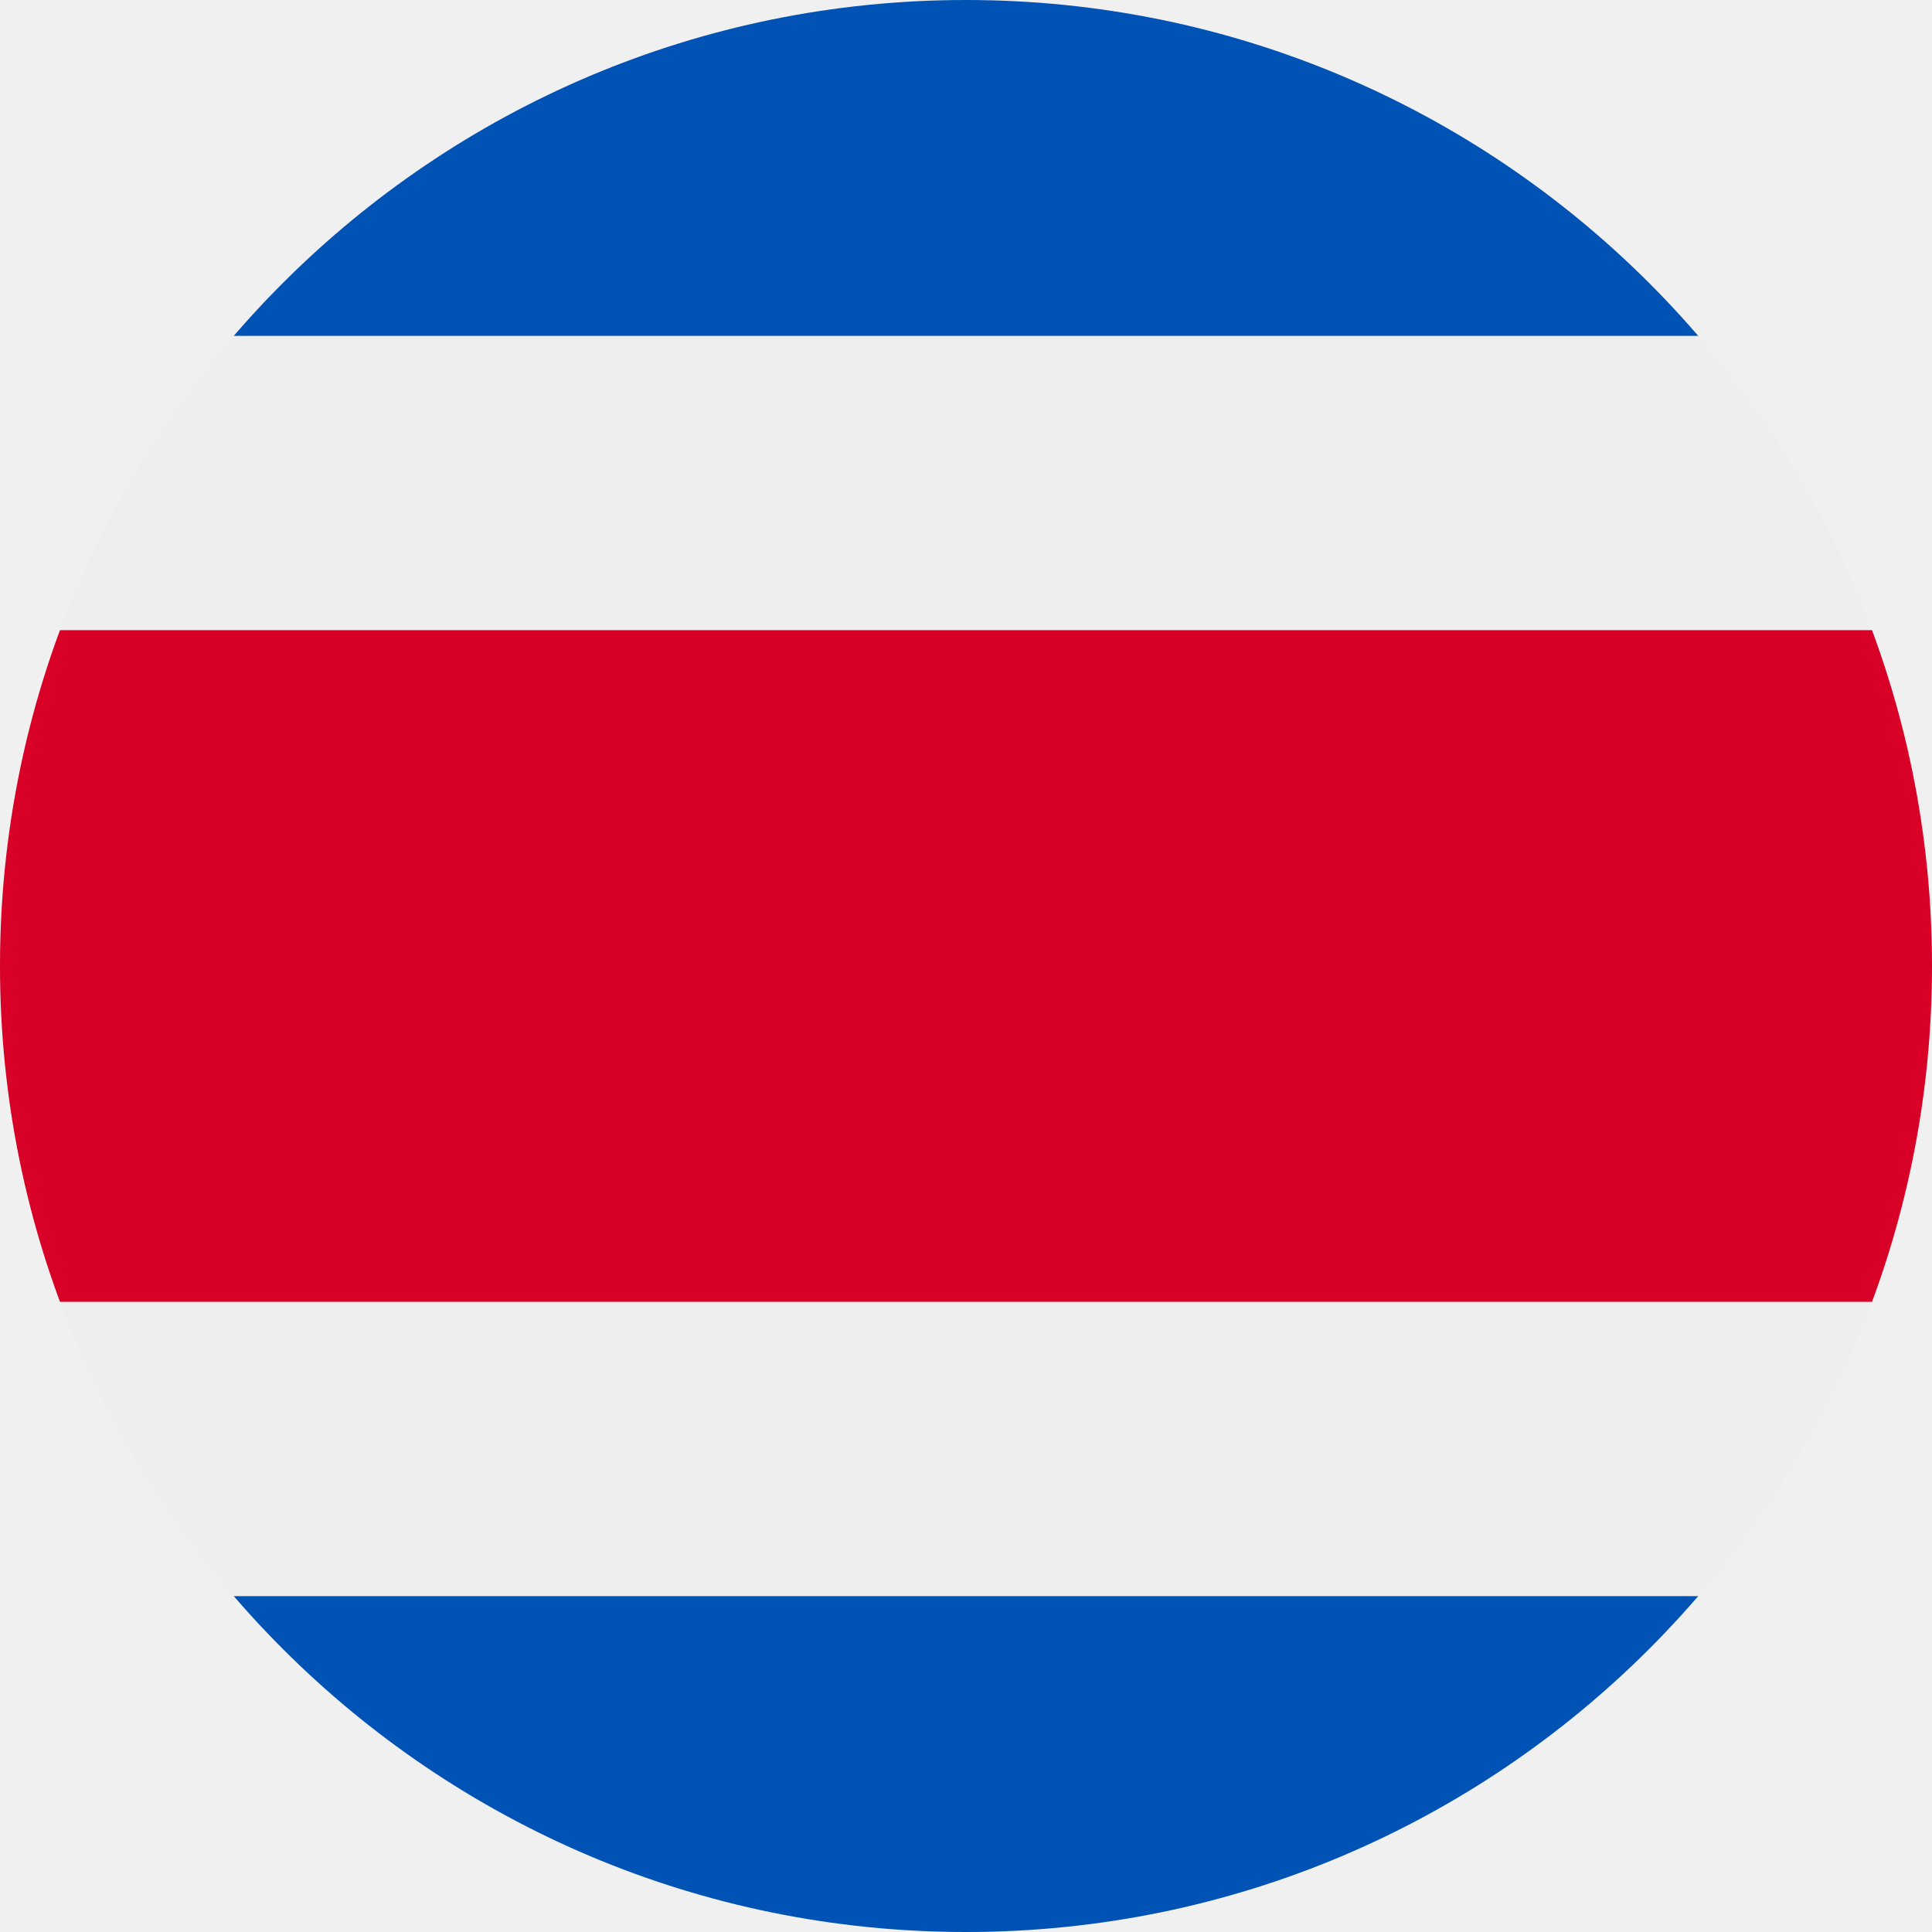
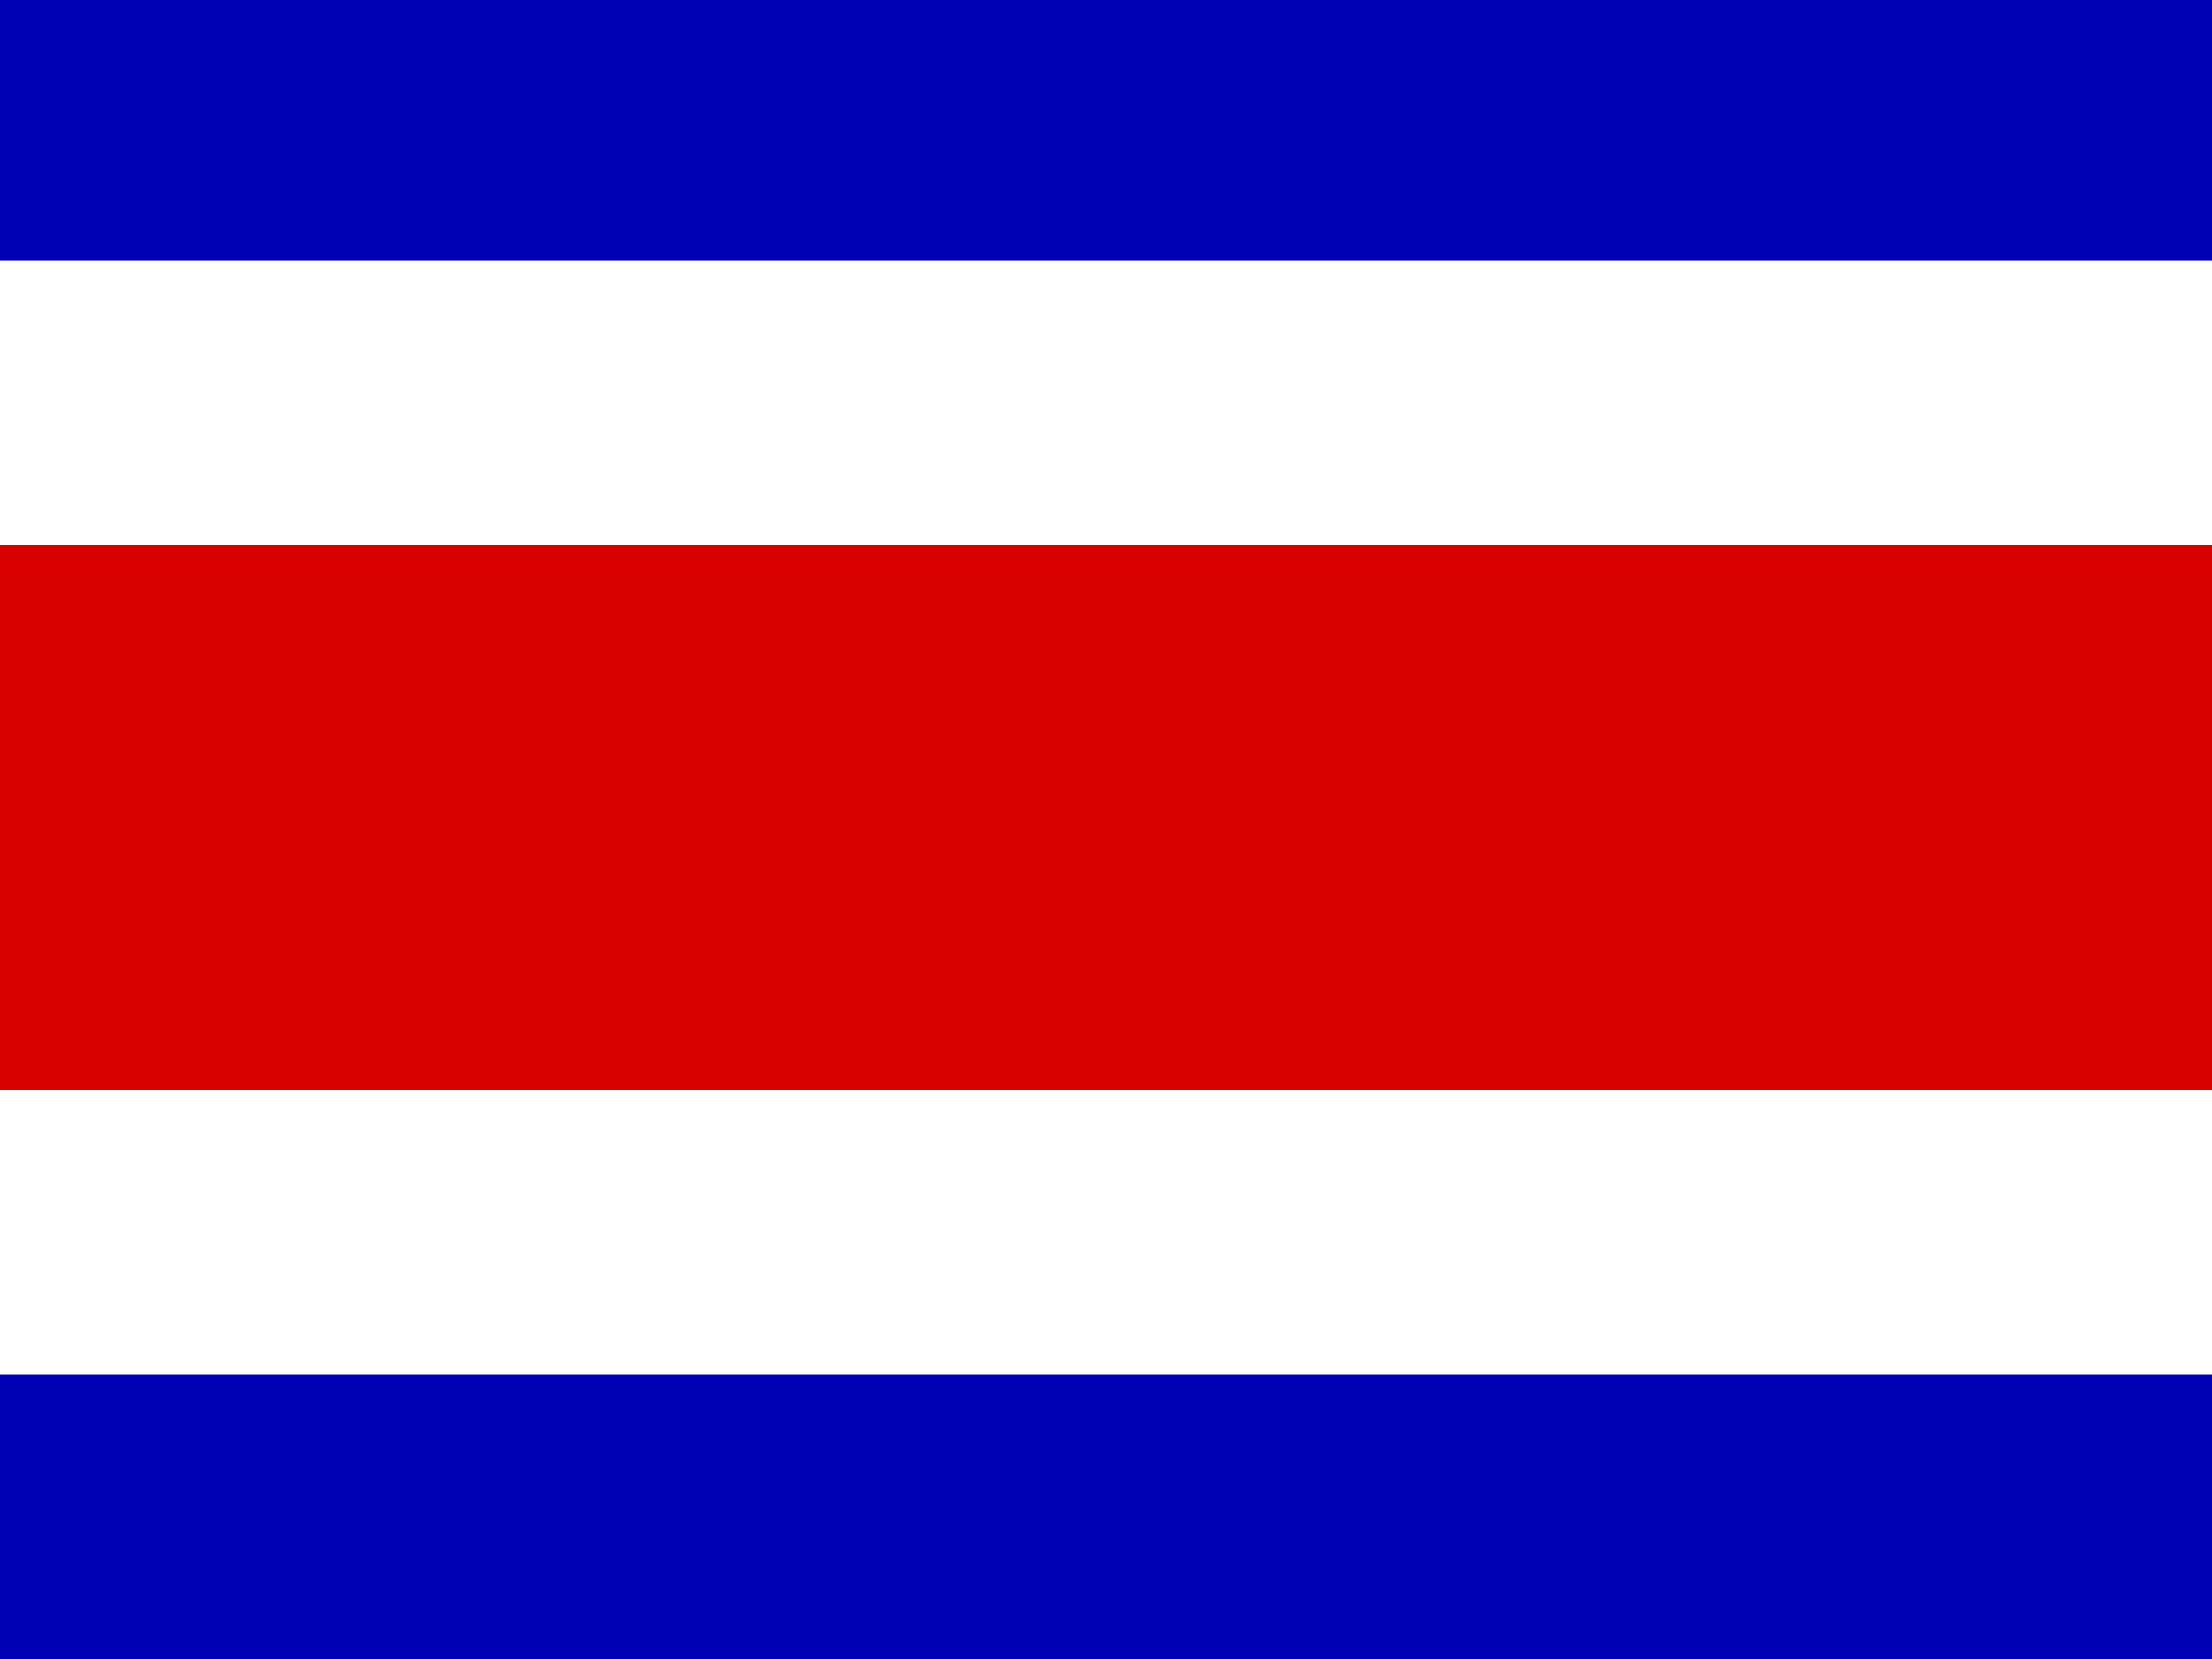
- <svg xmlns="http://www.w3.org/2000/svg" width="512" height="512" viewBox="0 0 512 512">
-   <mask id="a">
-     <circle cx="256" cy="256" r="256" fill="#fff" />
-   </mask>
-   <g mask="url(#a)">
-     <path fill="#0052b4" d="M0 0h512v89l-66.3 167.5L512 423v89H0v-89l69.7-167.3L0 89z" />
-     <path fill="#eee" d="M0 89h512v78l-39.7 91.1L512 345v78H0v-78l36.3-85.6L0 167z" />
-     <path fill="#d80027" d="M0 167h512v178H0z" />
+ <svg xmlns="http://www.w3.org/2000/svg" id="flag-icons-cr" viewBox="0 0 640 480">
+   <g fill-rule="evenodd" stroke-width="1pt">
+     <path fill="#0000b4" d="M0 0h640v480H0z" />
+     <path fill="#fff" d="M0 75.4h640v322.3H0z" />
+     <path fill="#d90000" d="M0 157.7h640v157.7H0z" />
  </g>
</svg>
